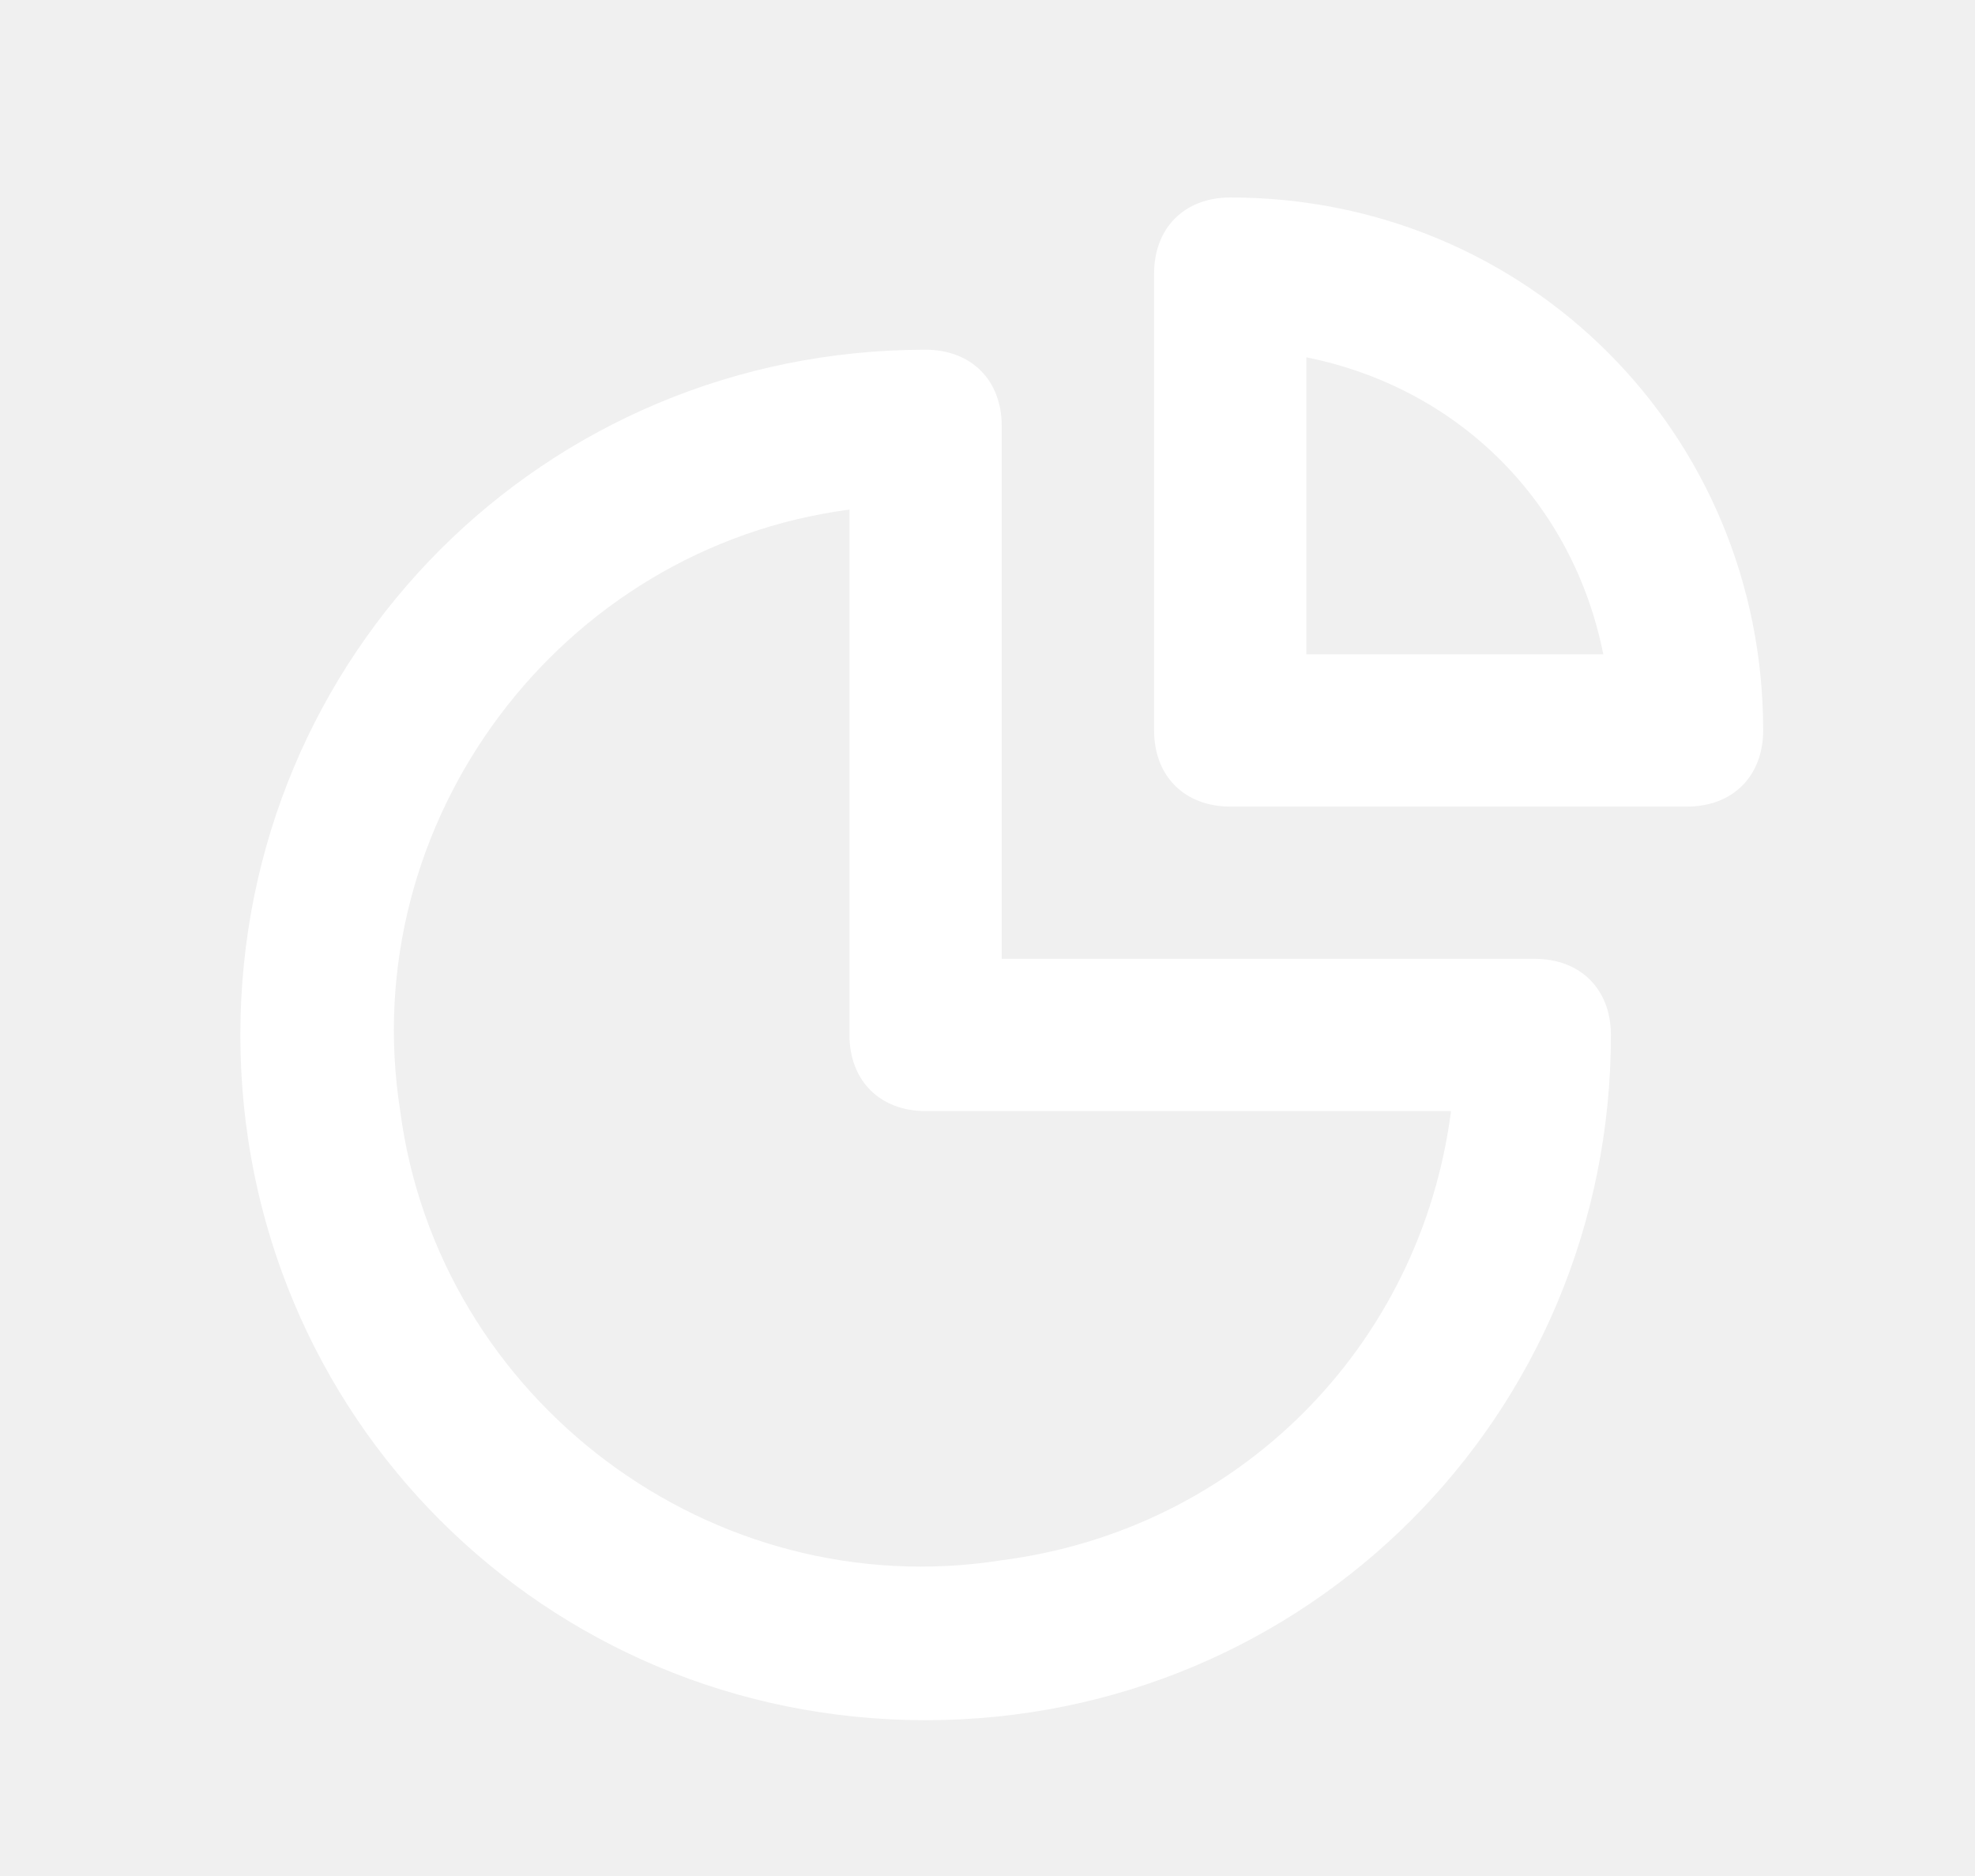
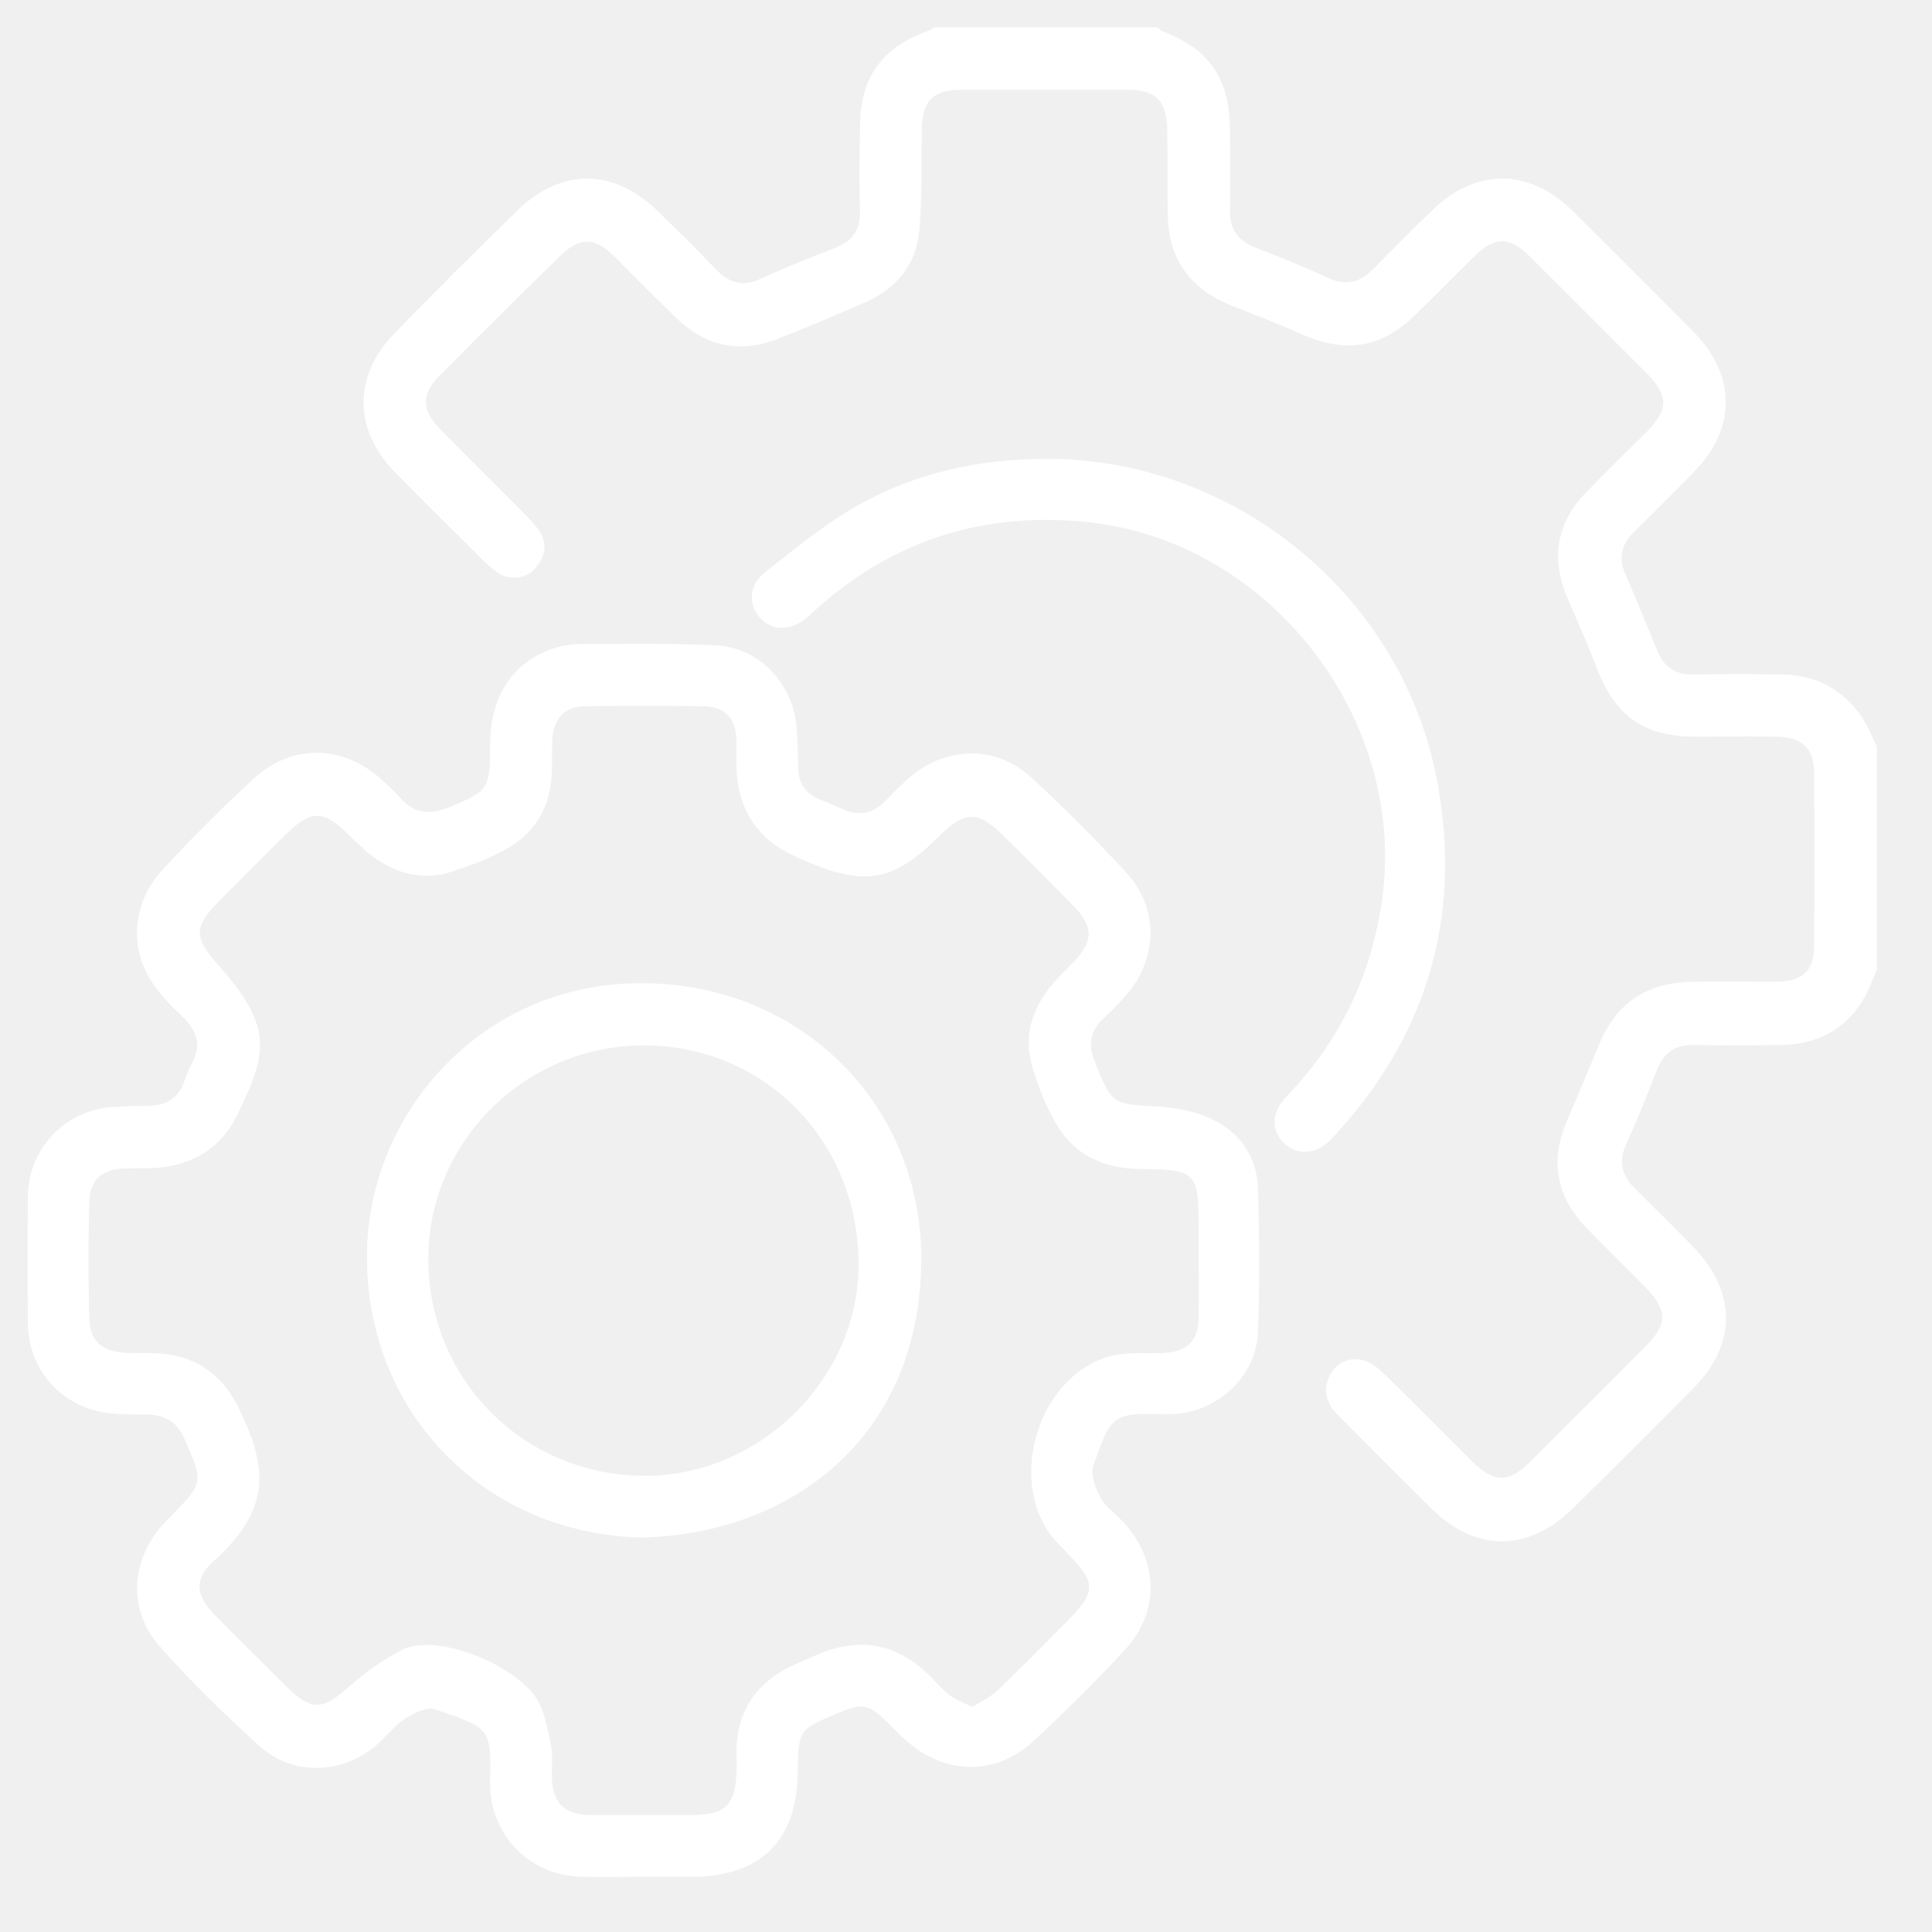
- <svg xmlns="http://www.w3.org/2000/svg" width="20" height="19" viewBox="0 0 20 19" fill="none">
-   <path d="M15.542 9.711H10.144V4.313C10.144 3.851 9.836 3.542 9.373 3.542C5.518 3.542 2.434 6.627 2.434 10.482C2.434 14.337 5.518 17.422 9.373 17.422C13.229 17.422 16.313 14.337 16.313 10.482C16.313 10.019 16.005 9.711 15.542 9.711ZM10.144 15.802C7.214 16.265 4.438 14.183 4.053 11.253C3.59 8.323 5.672 5.547 8.602 5.161V10.482C8.602 10.945 8.911 11.253 9.373 11.253H14.694C14.385 13.643 12.535 15.494 10.144 15.802ZM12.458 2C11.995 2 11.687 2.308 11.687 2.771V7.398C11.687 7.86 11.995 8.169 12.458 8.169H17.084C17.547 8.169 17.855 7.86 17.855 7.398C17.855 4.39 15.465 2 12.458 2ZM13.229 6.627V3.619C14.771 3.928 15.928 5.084 16.236 6.627H13.229Z" fill="white" />
+ <svg xmlns="http://www.w3.org/2000/svg" width="29" height="29" viewBox="0 0 29 29" fill="none">
+   <g clip-path="url(#clip0_1979_25578)">
+     <path d="M28.172 14.563C28.085 14.745 28.027 14.933 27.911 15.092C27.622 15.512 27.194 15.686 26.702 15.686C26.275 15.693 25.855 15.693 25.428 15.686C25.145 15.679 24.972 15.802 24.87 16.063C24.725 16.432 24.581 16.801 24.414 17.163C24.291 17.431 24.342 17.649 24.544 17.844C24.834 18.127 25.124 18.416 25.406 18.706C26.065 19.38 26.079 20.169 25.421 20.835C24.82 21.444 24.211 22.052 23.596 22.653C22.937 23.297 22.141 23.297 21.489 22.646C21.011 22.175 20.541 21.704 20.07 21.226C19.903 21.06 19.853 20.85 19.968 20.632C20.077 20.437 20.265 20.364 20.475 20.422C20.598 20.459 20.707 20.553 20.801 20.647C21.243 21.074 21.67 21.516 22.104 21.943C22.423 22.255 22.647 22.262 22.959 21.951C23.545 21.364 24.139 20.777 24.718 20.191C25.029 19.879 25.029 19.662 24.711 19.336C24.414 19.032 24.11 18.735 23.813 18.431C23.364 17.967 23.263 17.431 23.516 16.837C23.675 16.461 23.835 16.091 23.987 15.715C24.247 15.07 24.689 14.752 25.399 14.737C25.826 14.73 26.246 14.737 26.673 14.737C27.057 14.73 27.23 14.571 27.23 14.201C27.238 13.332 27.238 12.463 27.23 11.601C27.23 11.232 27.049 11.065 26.673 11.058C26.26 11.051 25.84 11.058 25.428 11.058C24.668 11.051 24.247 10.747 23.972 10.037C23.835 9.675 23.675 9.32 23.523 8.965C23.277 8.379 23.364 7.85 23.806 7.394C24.103 7.082 24.421 6.778 24.725 6.474C25.044 6.148 25.044 5.938 24.733 5.619C24.139 5.025 23.545 4.432 22.951 3.838C22.655 3.548 22.437 3.548 22.141 3.838C21.844 4.127 21.554 4.424 21.257 4.714C20.75 5.214 20.229 5.308 19.578 5.033C19.215 4.873 18.846 4.728 18.477 4.584C17.869 4.337 17.543 3.896 17.529 3.237C17.521 2.809 17.529 2.389 17.521 1.962C17.514 1.506 17.355 1.346 16.899 1.346C16.088 1.346 15.27 1.346 14.459 1.346C13.995 1.346 13.843 1.506 13.836 1.962C13.829 2.462 13.843 2.954 13.8 3.454C13.756 3.975 13.452 4.337 12.982 4.54C12.554 4.728 12.12 4.91 11.685 5.083C11.121 5.308 10.607 5.206 10.165 4.786C9.847 4.482 9.535 4.164 9.224 3.852C8.92 3.548 8.695 3.555 8.391 3.859C7.797 4.439 7.204 5.025 6.61 5.627C6.32 5.916 6.32 6.148 6.61 6.445C7.037 6.879 7.464 7.299 7.892 7.734C7.957 7.799 8.015 7.864 8.073 7.937C8.225 8.14 8.196 8.342 8.036 8.531C7.892 8.697 7.631 8.719 7.45 8.581C7.283 8.458 7.146 8.299 6.994 8.154C6.632 7.799 6.277 7.444 5.922 7.082C5.307 6.445 5.3 5.648 5.915 5.011C6.523 4.381 7.146 3.765 7.776 3.15C8.427 2.52 9.217 2.527 9.868 3.164C10.165 3.454 10.462 3.744 10.752 4.048C10.954 4.258 11.164 4.308 11.432 4.178C11.794 4.011 12.163 3.867 12.533 3.722C12.793 3.62 12.916 3.454 12.909 3.164C12.895 2.751 12.902 2.331 12.909 1.918C12.902 1.165 13.242 0.702 13.952 0.456C13.973 0.448 13.995 0.427 14.017 0.412C15.139 0.412 16.254 0.412 17.376 0.412C17.398 0.427 17.413 0.456 17.434 0.463C18.151 0.731 18.455 1.173 18.462 1.94C18.462 2.346 18.47 2.751 18.462 3.157C18.455 3.447 18.586 3.613 18.839 3.715C19.208 3.859 19.578 4.004 19.932 4.171C20.2 4.294 20.41 4.243 20.613 4.04C20.895 3.751 21.185 3.461 21.474 3.179C22.141 2.52 22.937 2.512 23.603 3.164C24.211 3.765 24.82 4.374 25.421 4.982C26.065 5.634 26.065 6.438 25.421 7.089C25.124 7.394 24.827 7.691 24.523 7.987C24.334 8.176 24.291 8.379 24.4 8.625C24.566 9.001 24.718 9.385 24.877 9.769C24.979 10.015 25.153 10.131 25.421 10.124C25.862 10.117 26.304 10.117 26.745 10.124C27.252 10.131 27.651 10.341 27.94 10.754C28.034 10.892 28.092 11.051 28.172 11.203C28.172 12.318 28.172 13.441 28.172 14.563Z" fill="white" />
+     <path d="M9.658 28.171C9.354 28.171 9.043 28.178 8.739 28.171C7.964 28.156 7.37 27.57 7.356 26.795C7.356 26.759 7.356 26.722 7.356 26.686C7.377 25.933 7.334 25.933 6.53 25.658C6.407 25.614 6.205 25.716 6.074 25.803C5.9 25.919 5.777 26.092 5.618 26.223C5.104 26.636 4.387 26.65 3.902 26.215C3.374 25.737 2.859 25.238 2.389 24.702C1.933 24.188 1.962 23.471 2.396 22.942C2.447 22.877 2.505 22.819 2.563 22.761C3.062 22.254 3.055 22.254 2.765 21.588C2.657 21.341 2.476 21.24 2.215 21.233C1.962 21.226 1.701 21.24 1.462 21.182C0.839 21.03 0.427 20.501 0.419 19.864C0.412 19.227 0.412 18.589 0.419 17.959C0.427 17.25 0.955 16.685 1.658 16.619C1.846 16.605 2.034 16.598 2.222 16.598C2.483 16.598 2.671 16.496 2.765 16.236C2.794 16.142 2.838 16.047 2.881 15.96C3.033 15.685 2.954 15.468 2.736 15.258C2.57 15.099 2.396 14.925 2.273 14.729C1.933 14.208 1.998 13.527 2.44 13.056C2.874 12.585 3.33 12.129 3.801 11.695C4.365 11.166 5.133 11.173 5.712 11.688C5.821 11.782 5.922 11.883 6.024 11.992C6.219 12.209 6.443 12.231 6.711 12.129C7.334 11.876 7.356 11.854 7.356 11.181C7.356 10.42 7.732 9.891 8.384 9.71C8.485 9.681 8.594 9.667 8.702 9.667C9.39 9.667 10.078 9.652 10.759 9.689C11.389 9.718 11.895 10.261 11.953 10.884C11.975 11.101 11.975 11.318 11.982 11.535C11.989 11.76 12.091 11.912 12.301 11.999C12.409 12.042 12.518 12.086 12.627 12.136C12.887 12.26 13.112 12.216 13.307 12.006C13.438 11.869 13.575 11.731 13.72 11.615C14.256 11.202 14.958 11.202 15.458 11.651C15.964 12.115 16.45 12.6 16.913 13.107C17.391 13.628 17.376 14.374 16.927 14.91C16.812 15.048 16.681 15.178 16.551 15.301C16.363 15.482 16.334 15.685 16.428 15.917C16.442 15.953 16.45 15.982 16.464 16.018C16.696 16.576 16.718 16.569 17.318 16.605C17.622 16.619 17.956 16.677 18.224 16.815C18.622 17.011 18.868 17.38 18.882 17.836C18.904 18.56 18.911 19.285 18.882 20.002C18.853 20.675 18.26 21.204 17.594 21.226C17.528 21.226 17.471 21.233 17.405 21.226C16.667 21.204 16.667 21.291 16.413 21.993C16.363 22.131 16.442 22.341 16.522 22.486C16.602 22.631 16.761 22.732 16.869 22.855C17.391 23.427 17.413 24.195 16.884 24.767C16.442 25.245 15.979 25.701 15.501 26.143C14.958 26.643 14.227 26.643 13.655 26.172C13.561 26.092 13.467 26.005 13.38 25.911C13.032 25.564 12.967 25.549 12.525 25.737C11.997 25.955 11.982 25.984 11.975 26.592C11.968 27.62 11.425 28.164 10.404 28.171C10.165 28.171 9.912 28.171 9.658 28.171ZM14.596 25.622C14.726 25.542 14.864 25.477 14.973 25.375C15.291 25.071 15.602 24.753 15.914 24.441C16.493 23.862 16.493 23.789 15.914 23.203C15.899 23.188 15.885 23.174 15.878 23.166C15.088 22.341 15.537 20.69 16.638 20.364C16.747 20.335 16.869 20.32 16.985 20.313C17.159 20.306 17.326 20.32 17.499 20.306C17.825 20.284 17.992 20.11 17.992 19.784C17.999 19.335 17.992 18.879 17.992 18.43C17.992 17.59 17.956 17.554 17.108 17.547C16.573 17.539 16.131 17.344 15.856 16.873C15.704 16.612 15.588 16.323 15.501 16.033C15.356 15.562 15.487 15.142 15.798 14.773C15.892 14.664 15.993 14.563 16.095 14.461C16.421 14.128 16.421 13.911 16.102 13.585C15.762 13.245 15.429 12.904 15.088 12.571C14.676 12.158 14.495 12.158 14.075 12.571C13.43 13.216 12.996 13.303 12.149 12.948C12.069 12.911 11.982 12.883 11.903 12.839C11.36 12.585 11.085 12.151 11.056 11.557C11.048 11.412 11.056 11.268 11.056 11.123C11.048 10.775 10.882 10.601 10.541 10.601C9.962 10.594 9.383 10.594 8.804 10.601C8.478 10.601 8.311 10.775 8.29 11.101C8.283 11.26 8.29 11.427 8.283 11.586C8.268 12.086 8.051 12.484 7.624 12.73C7.356 12.883 7.052 12.998 6.755 13.092C6.299 13.23 5.886 13.092 5.517 12.796C5.437 12.73 5.372 12.658 5.299 12.593C4.836 12.129 4.684 12.129 4.213 12.6C3.909 12.904 3.598 13.216 3.294 13.52C2.896 13.918 2.91 14.077 3.287 14.498C3.497 14.736 3.707 14.997 3.822 15.287C4.032 15.794 3.786 16.257 3.576 16.706C3.33 17.228 2.903 17.488 2.338 17.532C2.186 17.539 2.034 17.532 1.875 17.539C1.534 17.547 1.346 17.706 1.339 18.053C1.325 18.633 1.325 19.212 1.339 19.784C1.346 20.125 1.527 20.284 1.875 20.306C2.027 20.313 2.179 20.306 2.338 20.313C2.896 20.335 3.301 20.595 3.555 21.081C4.032 22.022 4.076 22.645 3.214 23.427C2.91 23.702 2.932 23.941 3.221 24.238C3.569 24.593 3.924 24.941 4.279 25.296C4.677 25.694 4.836 25.68 5.256 25.303C5.495 25.093 5.763 24.905 6.045 24.76C6.588 24.492 7.906 25.049 8.123 25.629C8.196 25.817 8.239 26.02 8.275 26.223C8.297 26.36 8.283 26.512 8.283 26.657C8.29 27.063 8.464 27.237 8.862 27.244C9.296 27.251 9.731 27.237 10.165 27.244C10.853 27.258 11.085 27.208 11.056 26.375C11.034 25.701 11.352 25.223 11.982 24.962C12.084 24.919 12.178 24.876 12.279 24.832C12.916 24.564 13.474 24.673 13.966 25.165C14.06 25.259 14.154 25.368 14.256 25.448C14.343 25.513 14.459 25.556 14.596 25.622Z" fill="white" />
+     <path d="M15.675 6.887C18.535 6.872 21.084 8.951 21.583 11.783C21.945 13.803 21.402 15.585 19.99 17.091C19.773 17.323 19.498 17.352 19.295 17.178C19.078 16.99 19.071 16.715 19.31 16.461C20.07 15.672 20.541 14.737 20.722 13.658C21.207 10.855 19.064 8.075 16.24 7.828C14.683 7.691 13.344 8.14 12.193 9.197C12.164 9.219 12.142 9.248 12.113 9.269C11.867 9.472 11.599 9.48 11.411 9.277C11.229 9.074 11.237 8.784 11.483 8.589C11.932 8.234 12.388 7.864 12.88 7.582C13.749 7.097 14.69 6.894 15.675 6.887Z" fill="white" />
+     <path d="M9.629 23.079C7.24 23.021 5.444 21.153 5.51 18.741C5.567 16.685 7.247 14.729 9.68 14.758C12.076 14.787 13.85 16.634 13.829 18.93C13.807 21.595 11.852 23.029 9.629 23.079ZM9.68 15.692C7.899 15.685 6.436 17.119 6.429 18.886C6.422 20.697 7.848 22.138 9.658 22.152C11.389 22.167 12.88 20.711 12.887 18.995C12.895 17.141 11.49 15.7 9.68 15.692Z" fill="white" />
+   </g>
+   <defs>
+     <clipPath id="clip0_1979_25578">
+       <rect width="27.759" height="27.759" fill="white" transform="translate(0.410156 0.410156)" />
+     </clipPath>
+   </defs>
</svg>
